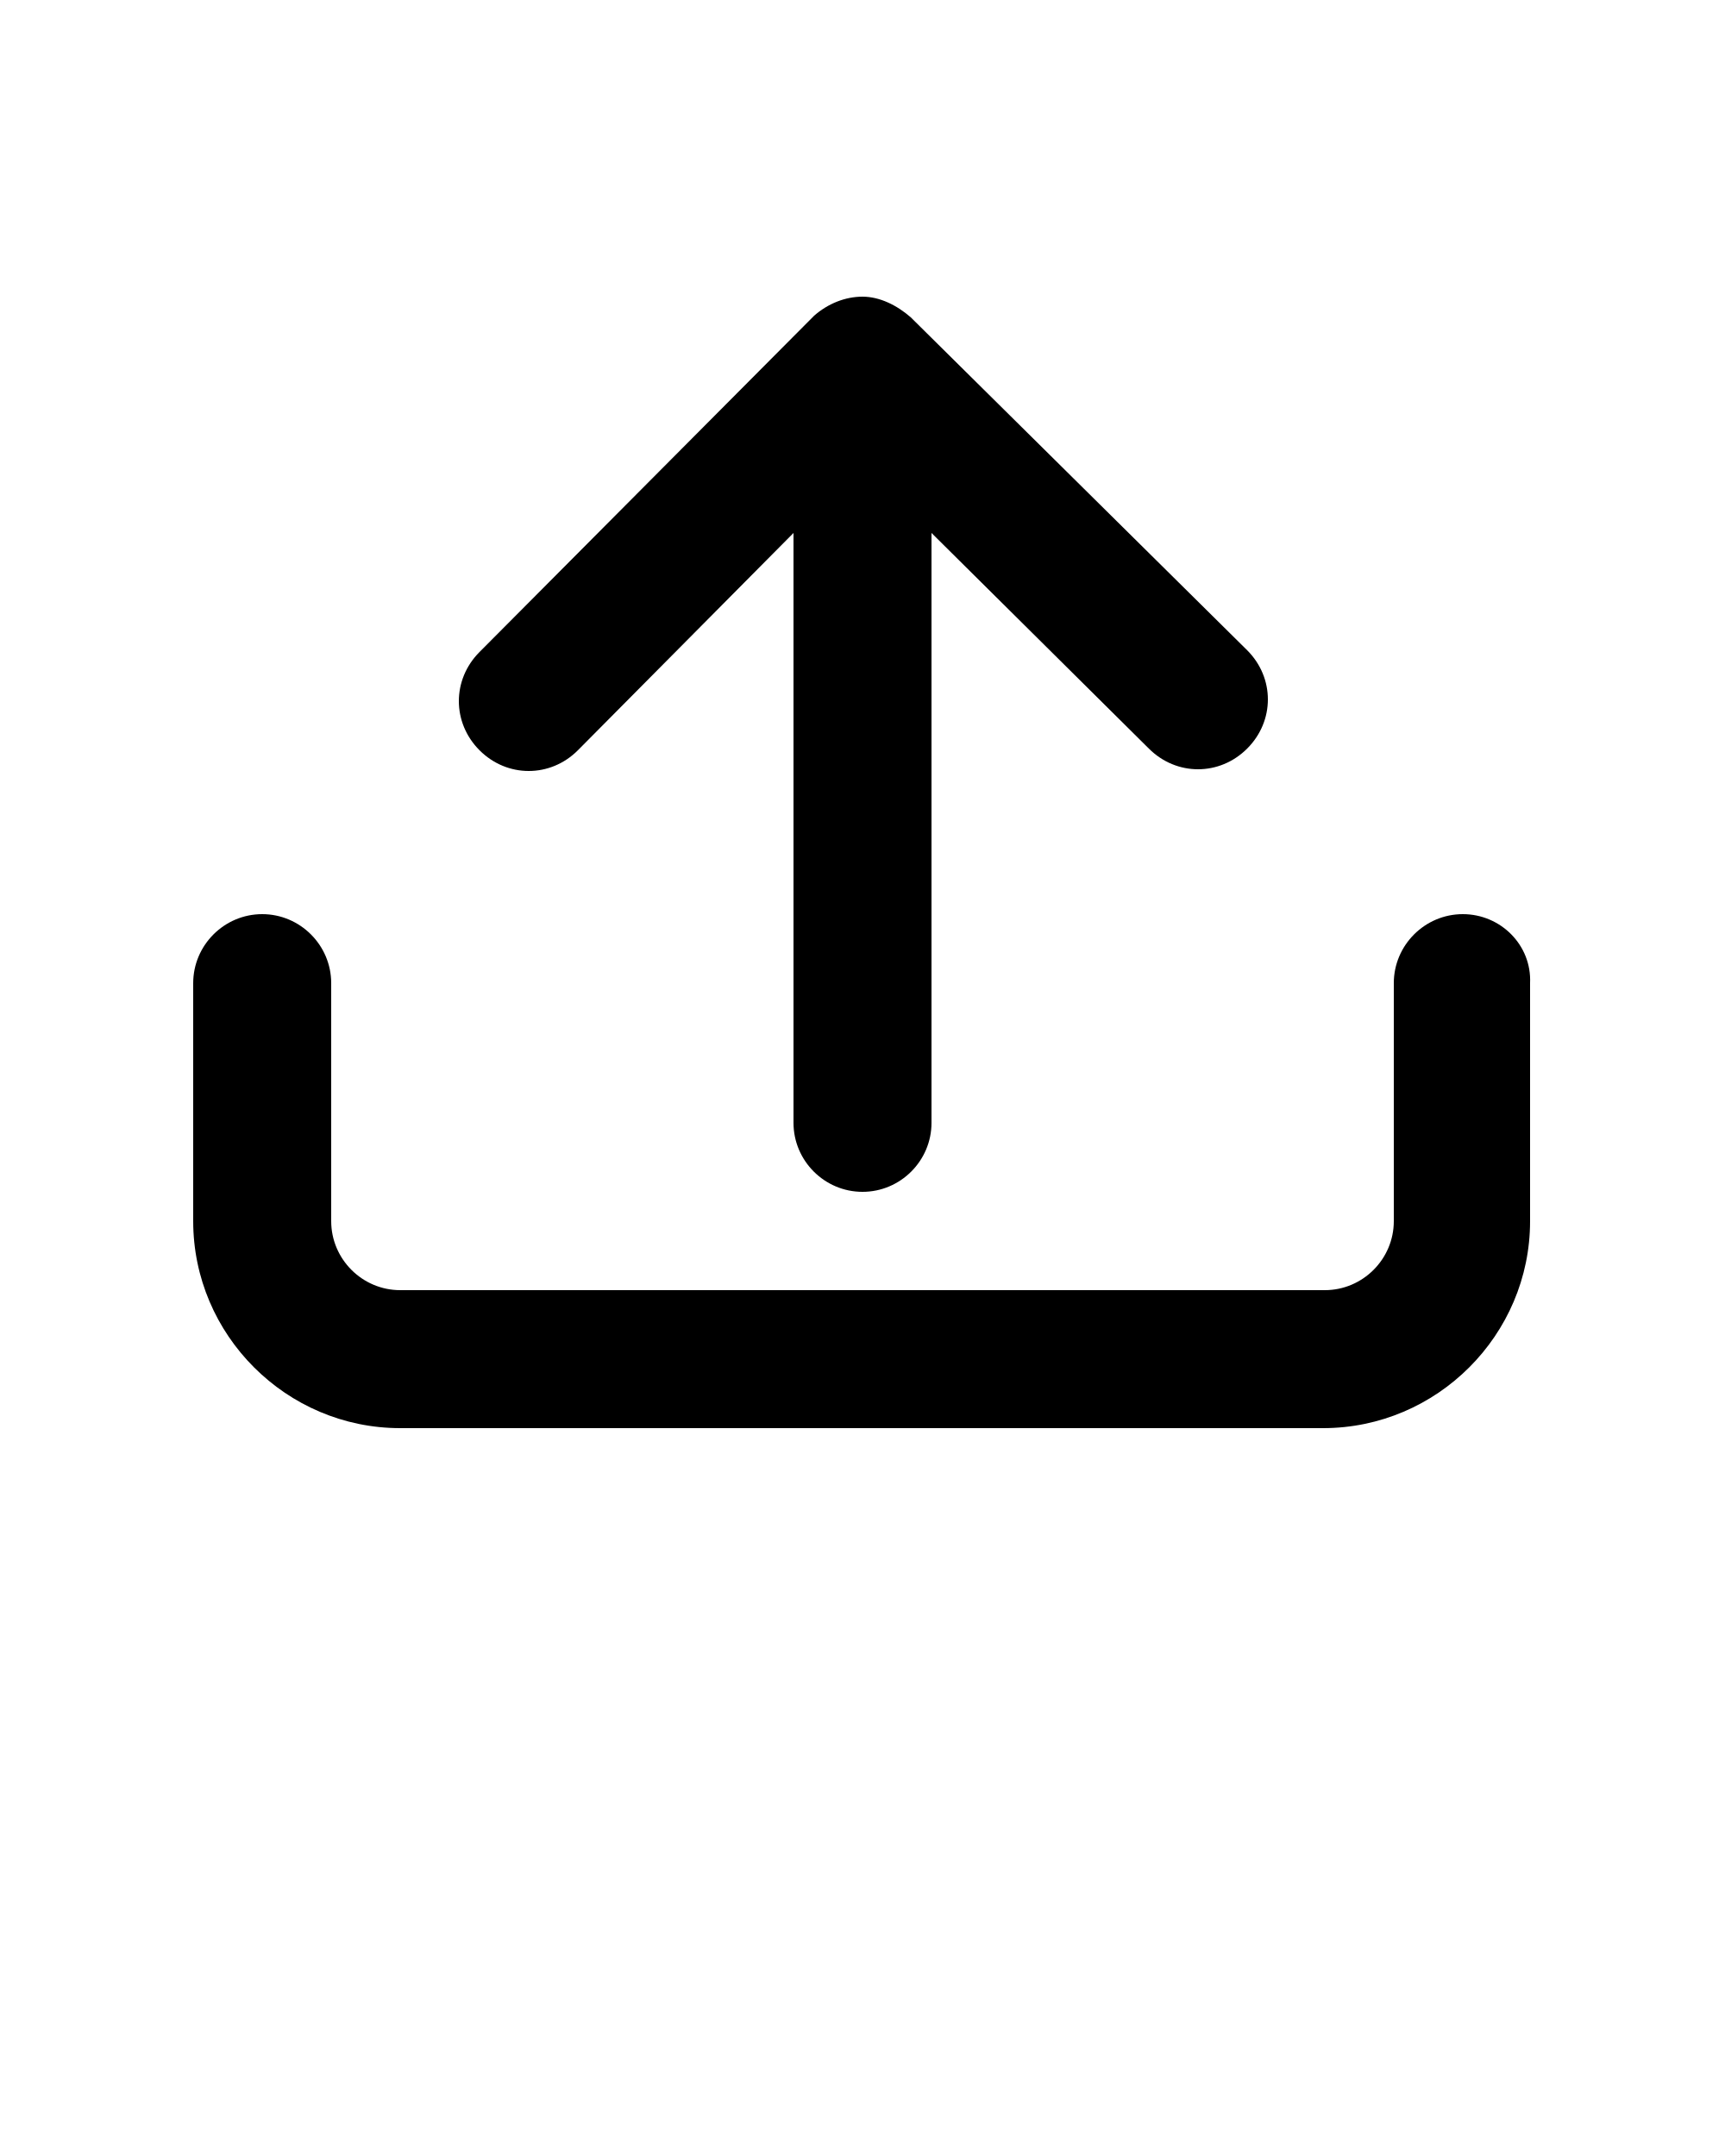
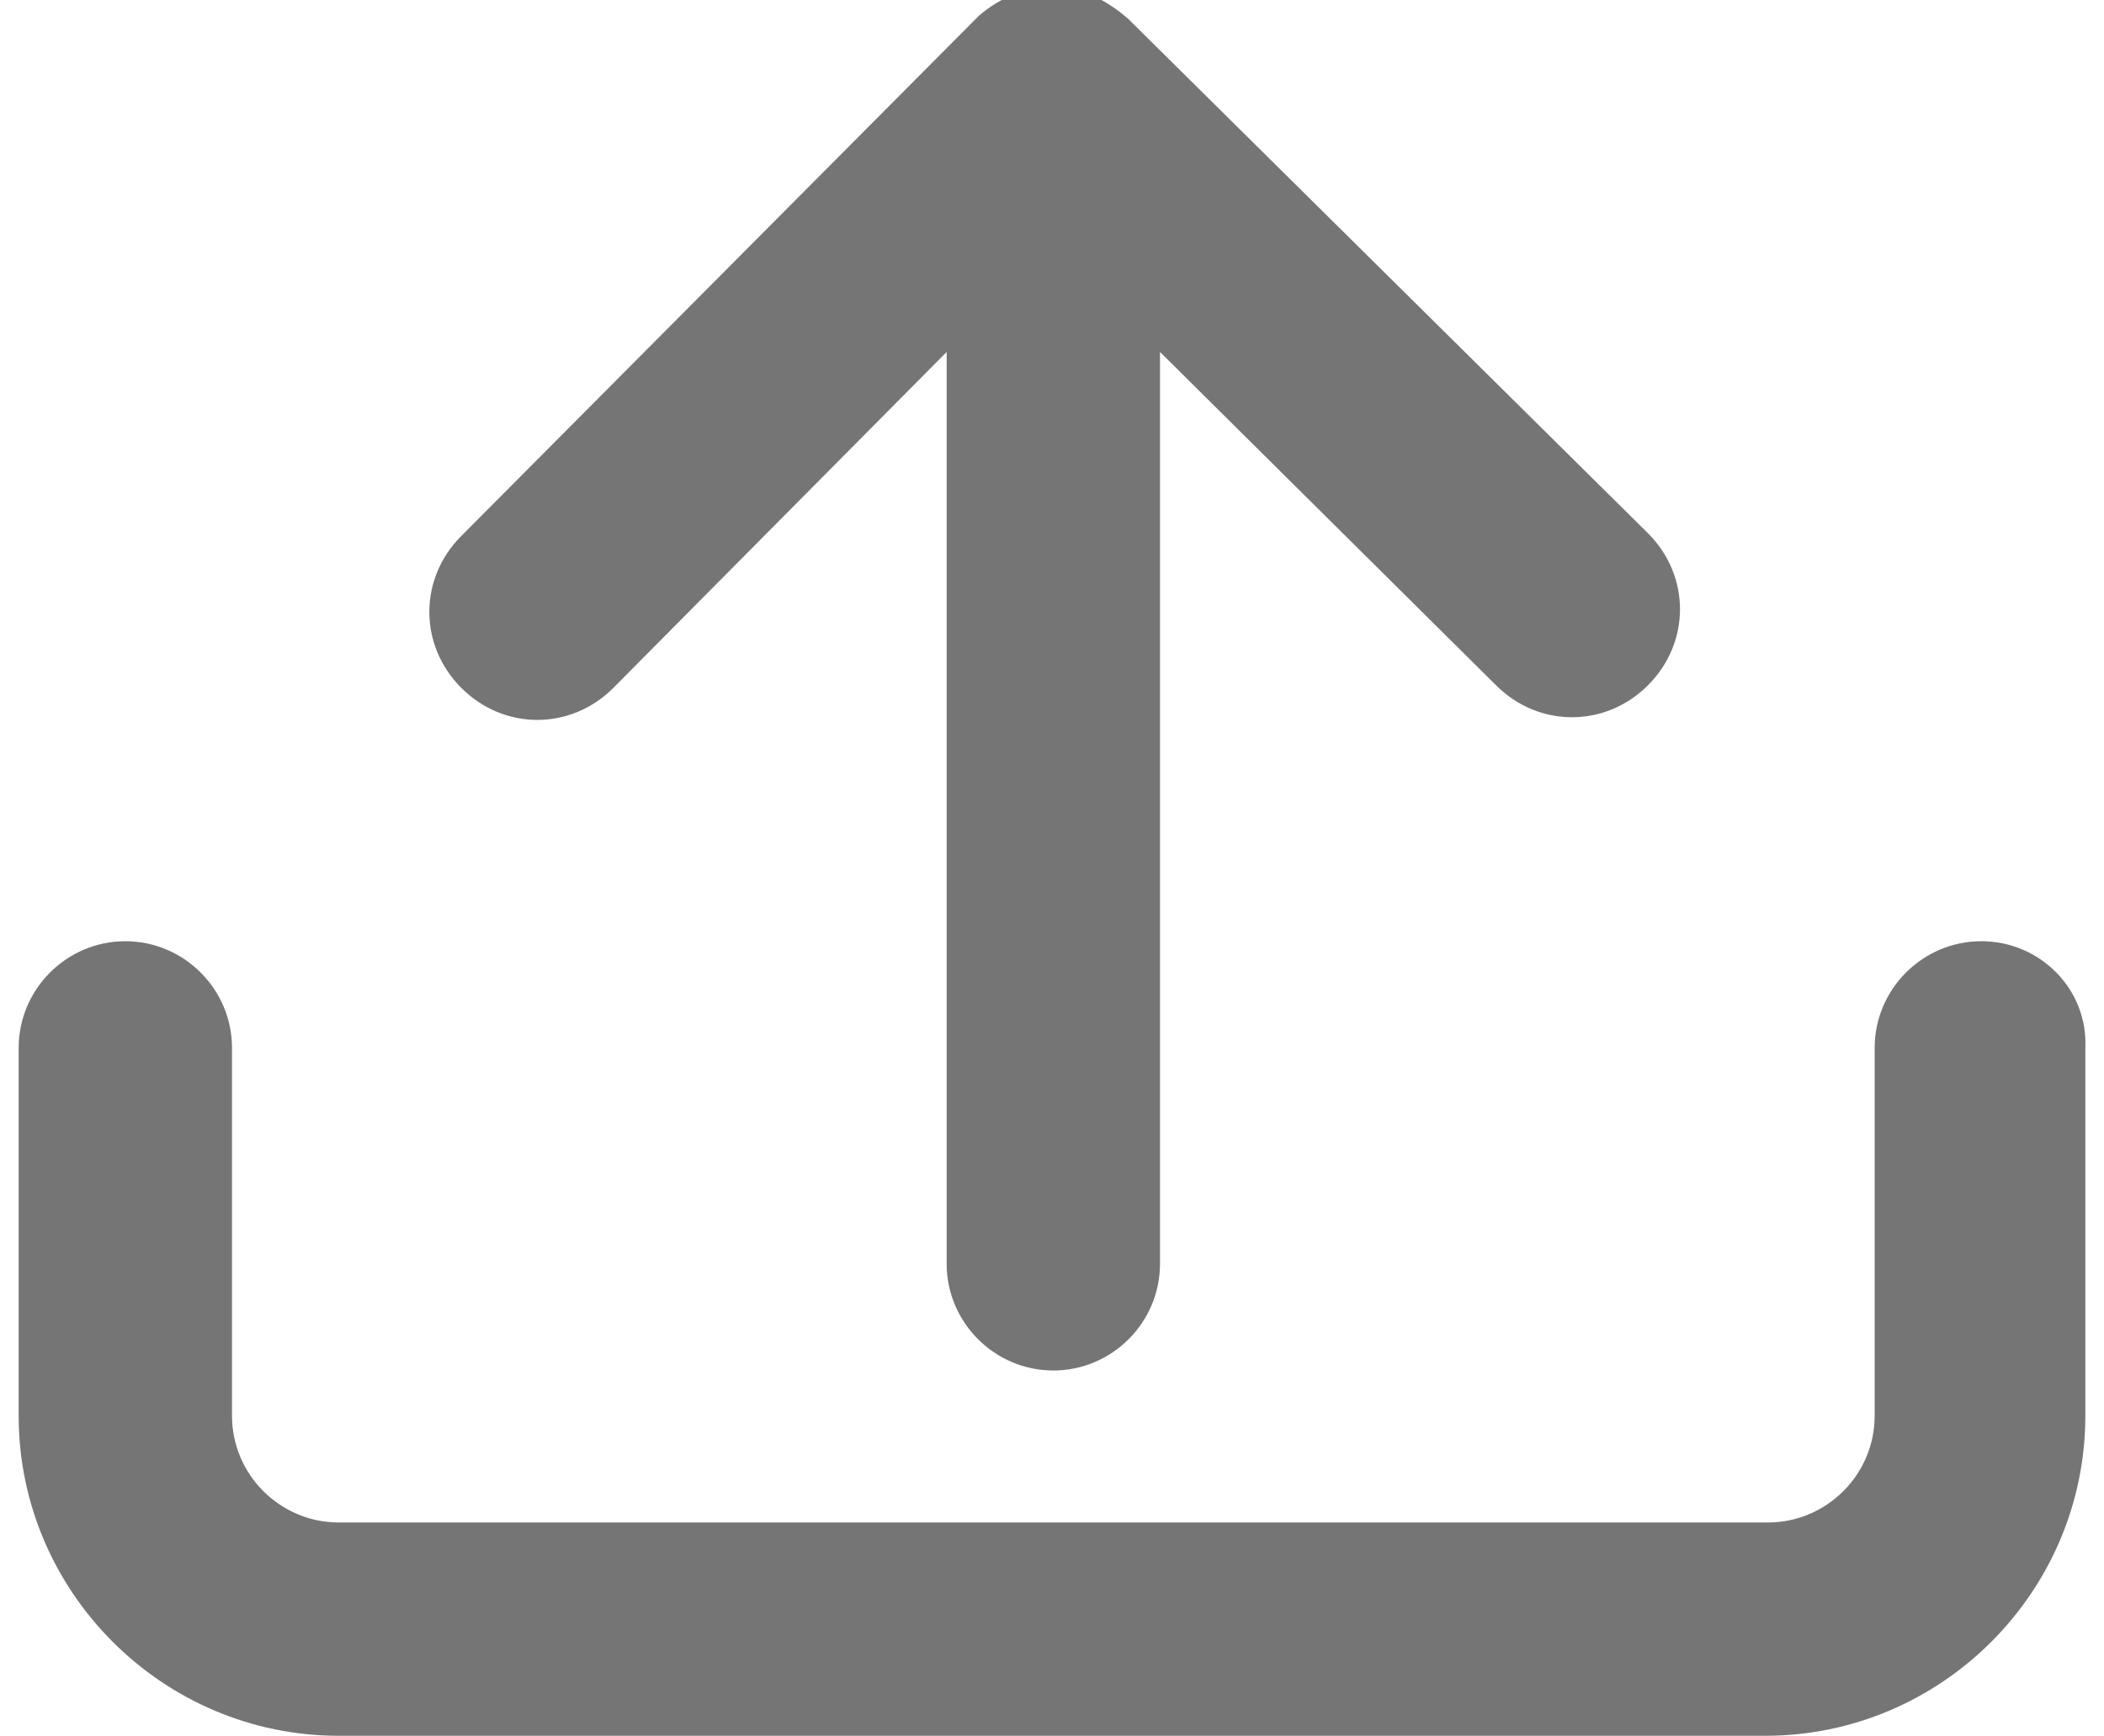
- <svg xmlns="http://www.w3.org/2000/svg" version="1.1" id="Layer_1" x="0px" y="0px" viewBox="0 0 100 125" style="enable-background:new 0 0 100 125;" xml:space="preserve">
-   <path d="M50,69.1c2.2,0,4-1.8,4-4V30.9l12.6,12.5c1.6,1.6,4.1,1.6,5.7,0c1.6-1.6,1.6-4.1,0-5.7L52.8,18.4l0,0l0,0  c-0.8-0.7-1.8-1.2-2.8-1.2l0,0c-1,0-2,0.4-2.8,1.1l0,0l0,0L27.8,37.8c-1.6,1.6-1.6,4.1,0,5.7s4.1,1.6,5.7,0L46,30.9v34.2  C46,67.3,47.8,69.1,50,69.1z" />
-   <path d="M84.8,53c-2.2,0-4,1.8-4,4v13.8c0,2.2-1.8,4-4,4H23.2c-2.2,0-4-1.8-4-4V57c0-2.2-1.8-4-4-4s-4,1.8-4,4v13.8  c0,6.6,5.4,12,12,12h53.5c6.6,0,12-5.4,12-12V57C88.8,54.8,87,53,84.8,53z" />
+ <svg xmlns="http://www.w3.org/2000/svg" version="1.1" id="Layer_1" x="0px" y="0px" viewBox="0 0 78.9 65.1" style="enable-background:new 0 0 78.9 65.1;" xml:space="preserve">
+   <style type="text/css">
+ 	.st0{fill:#757575;}
+ </style>
+   <path class="st0" d="M39.5,51.4c2.2,0,4-1.8,4-4V13.2l12.6,12.5c1.6,1.6,4.1,1.6,5.7,0s1.6-4.1,0-5.7L42.3,0.7l0,0l0,0  c-0.8-0.7-1.8-1.2-2.8-1.2l0,0c-1,0-2,0.4-2.8,1.1l0,0l0,0L17.3,20.1c-1.6,1.6-1.6,4.1,0,5.7s4.1,1.6,5.7,0l12.5-12.6v34.2  C35.5,49.6,37.3,51.4,39.5,51.4z" />
+   <path class="st0" d="M74.3,35.3c-2.2,0-4,1.8-4,4v13.8c0,2.2-1.8,4-4,4H12.7c-2.2,0-4-1.8-4-4V39.3c0-2.2-1.8-4-4-4s-4,1.8-4,4v13.8  c0,6.6,5.4,12,12,12h53.5c6.6,0,12-5.4,12-12V39.3C78.3,37.1,76.5,35.3,74.3,35.3z" />
</svg>
